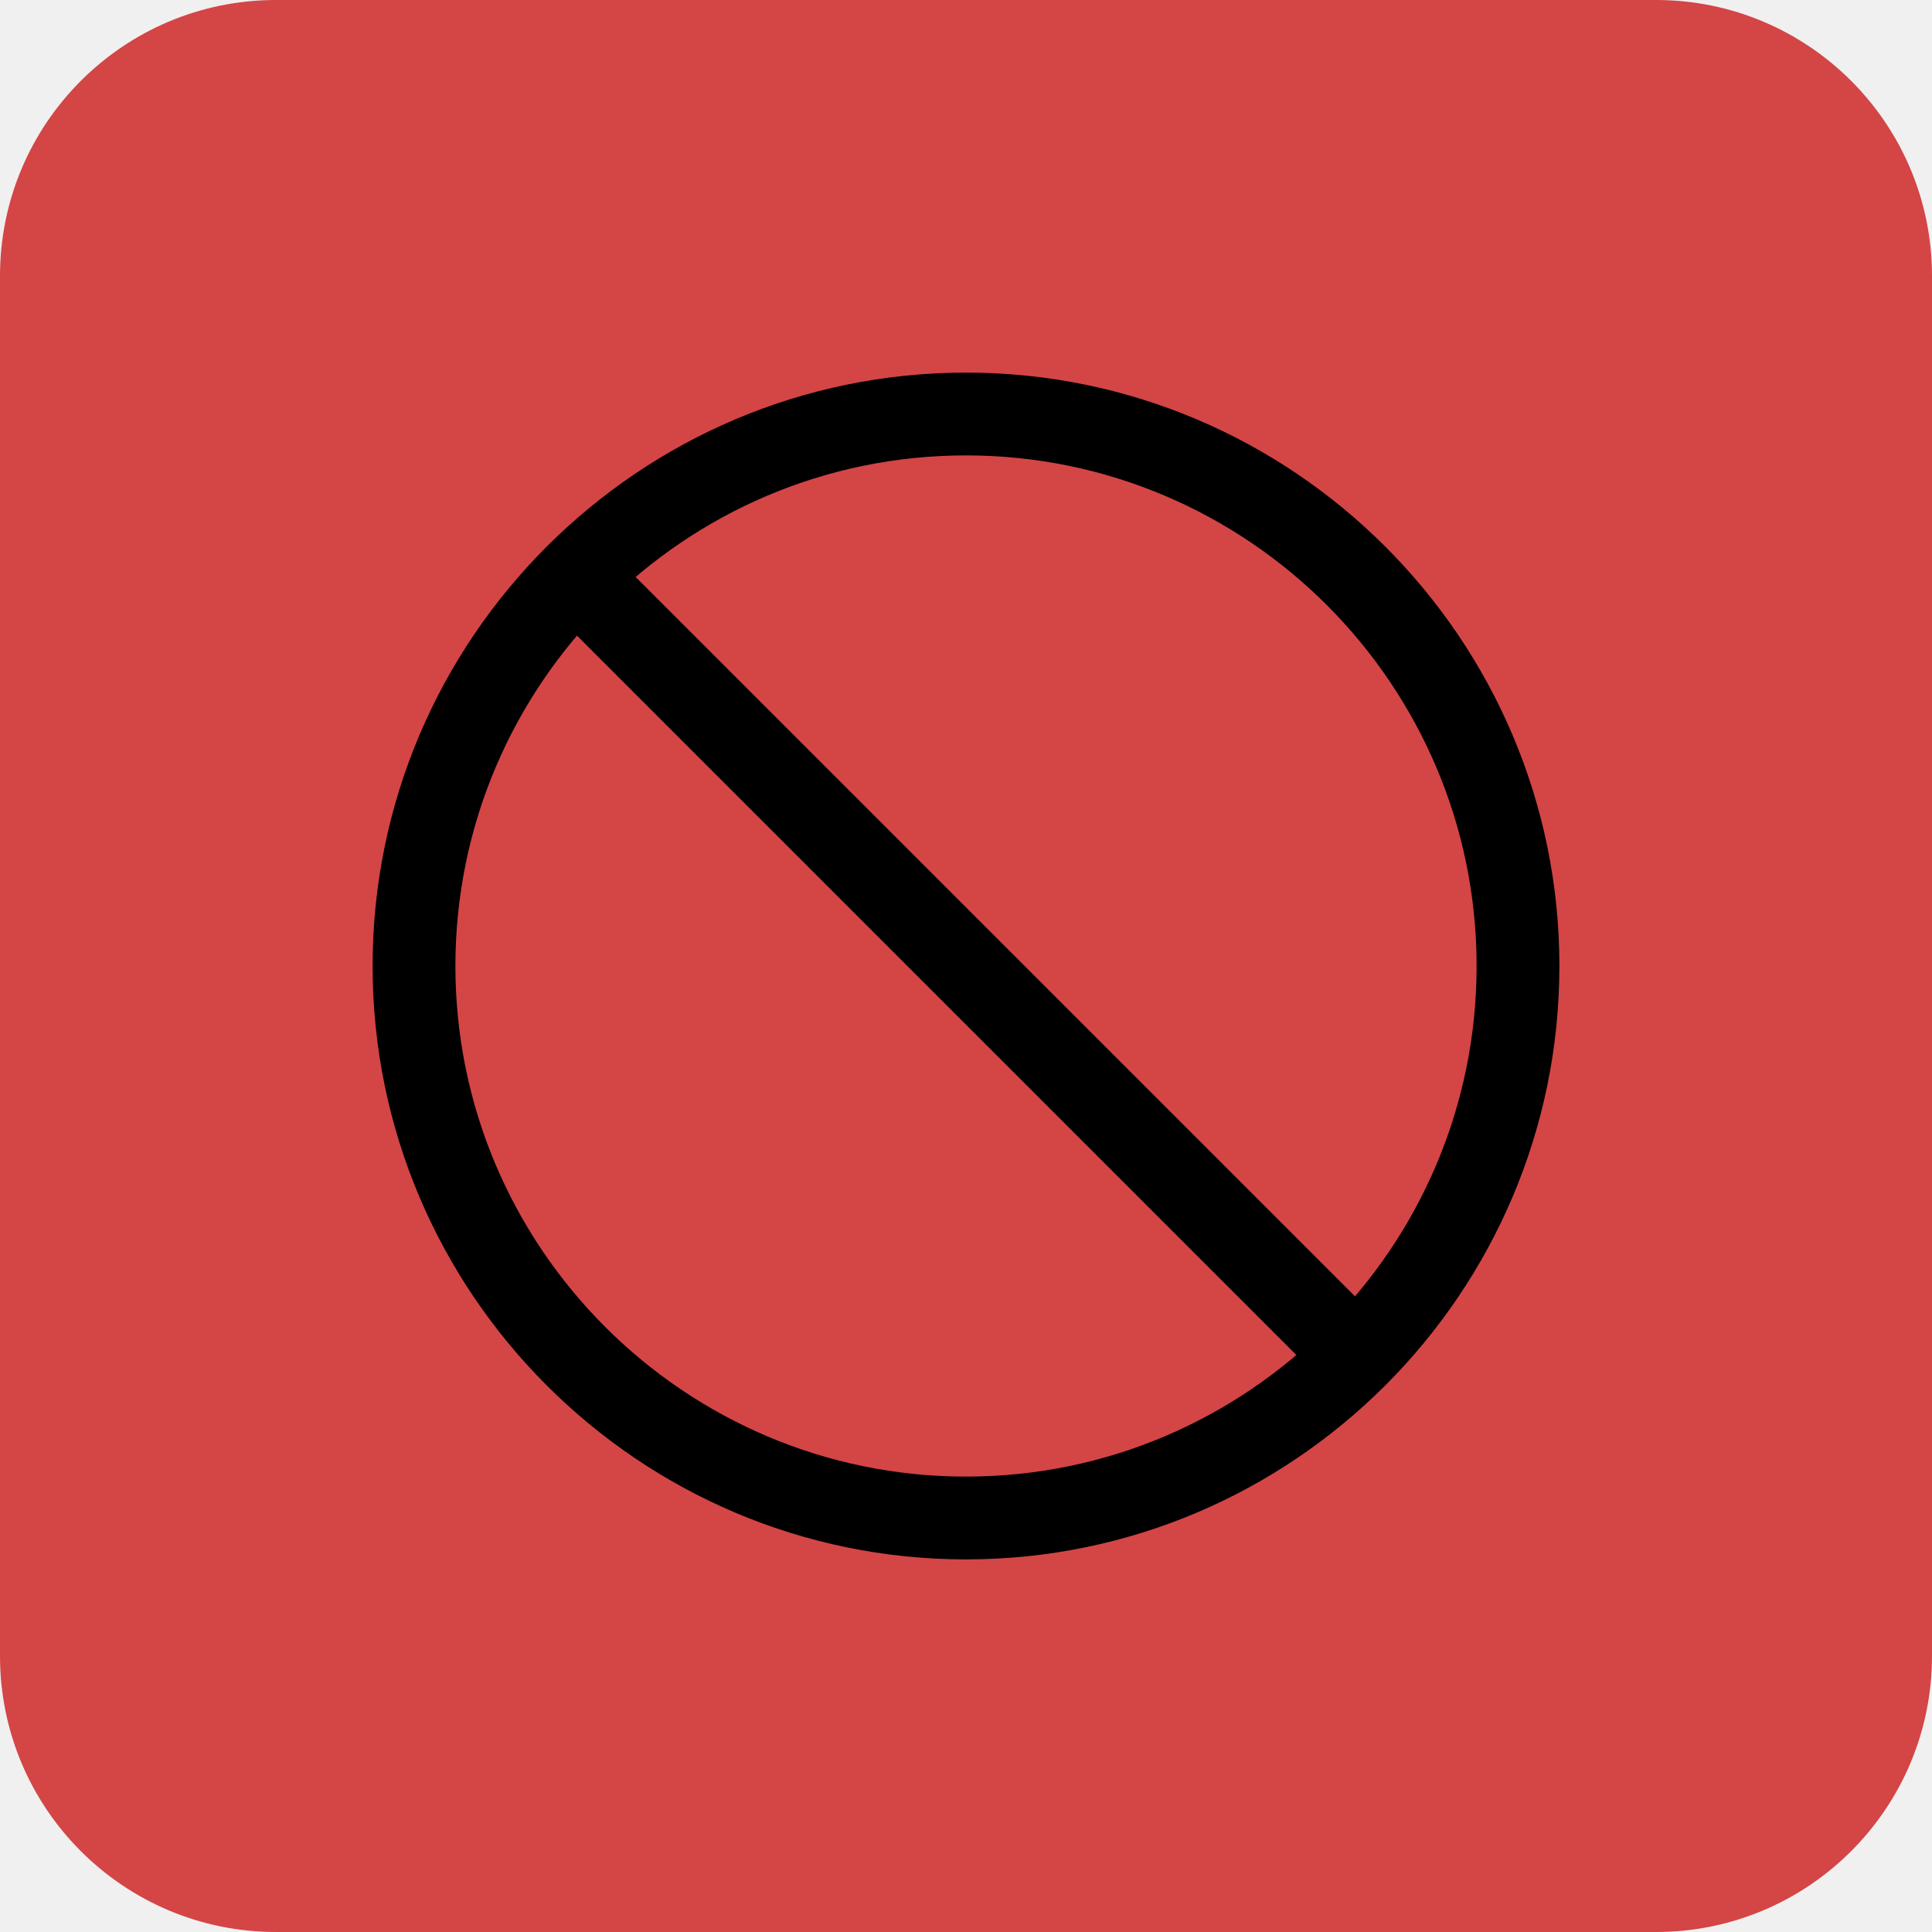
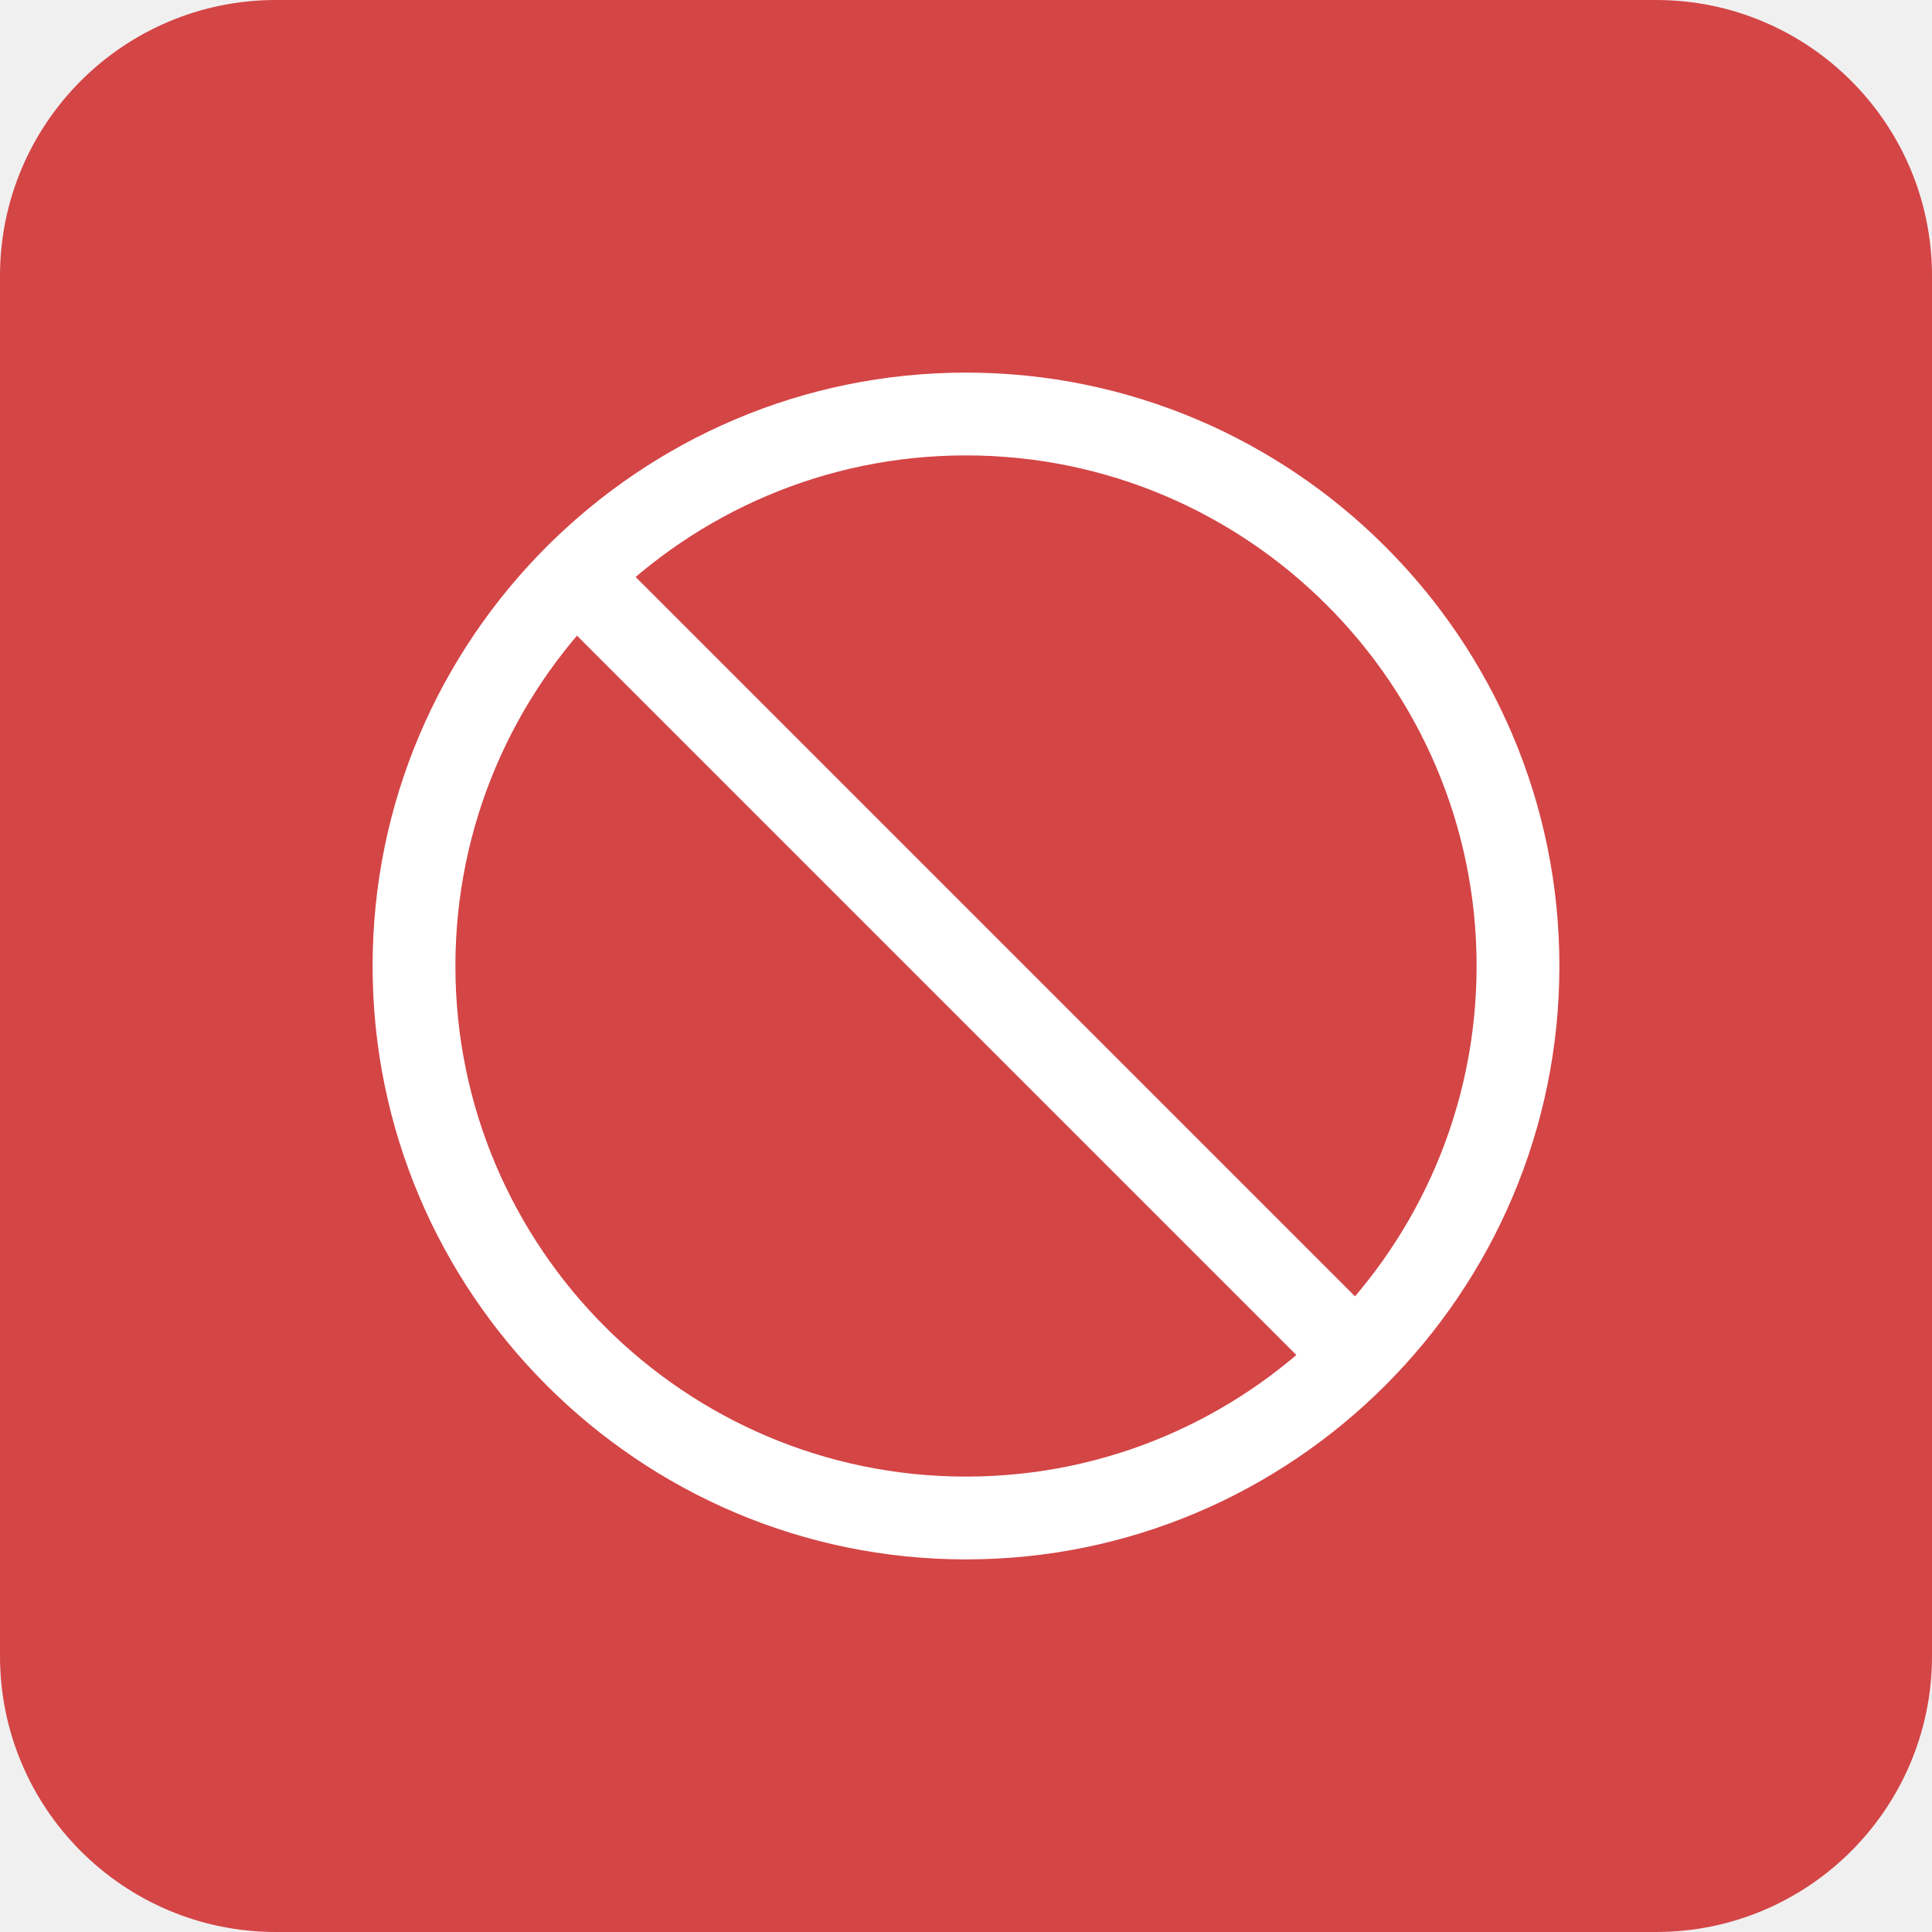
<svg xmlns="http://www.w3.org/2000/svg" width="28" height="28" viewBox="0 0 28 28" fill="none">
  <path d="M0 4C0 1.791 1.791 0 4 0H24C26.209 0 28 1.791 28 4V24C28 26.209 26.209 28 24 28H4C1.791 28 0 26.209 0 24V4Z" fill="#D44546" />
-   <path d="M19.6 20.2C19.445 20.2 19.295 20.14 19.175 20.025L7.975 8.825C7.74 8.59 7.74 8.21 7.975 7.975C8.21 7.74 8.59 7.74 8.825 7.975L20.025 19.175C20.26 19.41 20.26 19.79 20.025 20.025C19.91 20.14 19.755 20.2 19.6 20.2Z" fill="black" />
-   <path d="M14 22.6C9.26 22.6 5.4 18.74 5.4 14C5.4 9.26 9.26 5.4 14 5.4C18.74 5.4 22.6 9.26 22.6 14C22.6 18.74 18.74 22.6 14 22.6ZM14 6.6C9.92 6.6 6.6 9.92 6.6 14C6.6 18.08 9.92 21.4 14 21.4C18.08 21.4 21.4 18.08 21.4 14C21.4 9.92 18.08 6.6 14 6.6Z" fill="black" />
+   <path d="M19.6 20.2C19.445 20.2 19.295 20.14 19.175 20.025L7.975 8.825C7.74 8.59 7.74 8.21 7.975 7.975C8.21 7.74 8.59 7.74 8.825 7.975L20.025 19.175C20.26 19.41 20.26 19.79 20.025 20.025C19.91 20.14 19.755 20.2 19.6 20.2Z" fill="white" />
+   <path d="M14 22.6C9.26 22.6 5.4 18.74 5.4 14C5.4 9.26 9.26 5.4 14 5.4C18.74 5.4 22.6 9.26 22.6 14C22.6 18.74 18.74 22.6 14 22.6ZM14 6.6C9.92 6.6 6.6 9.92 6.6 14C6.6 18.08 9.92 21.4 14 21.4C18.08 21.4 21.4 18.08 21.4 14C21.4 9.92 18.08 6.6 14 6.6Z" fill="white" />
</svg>
